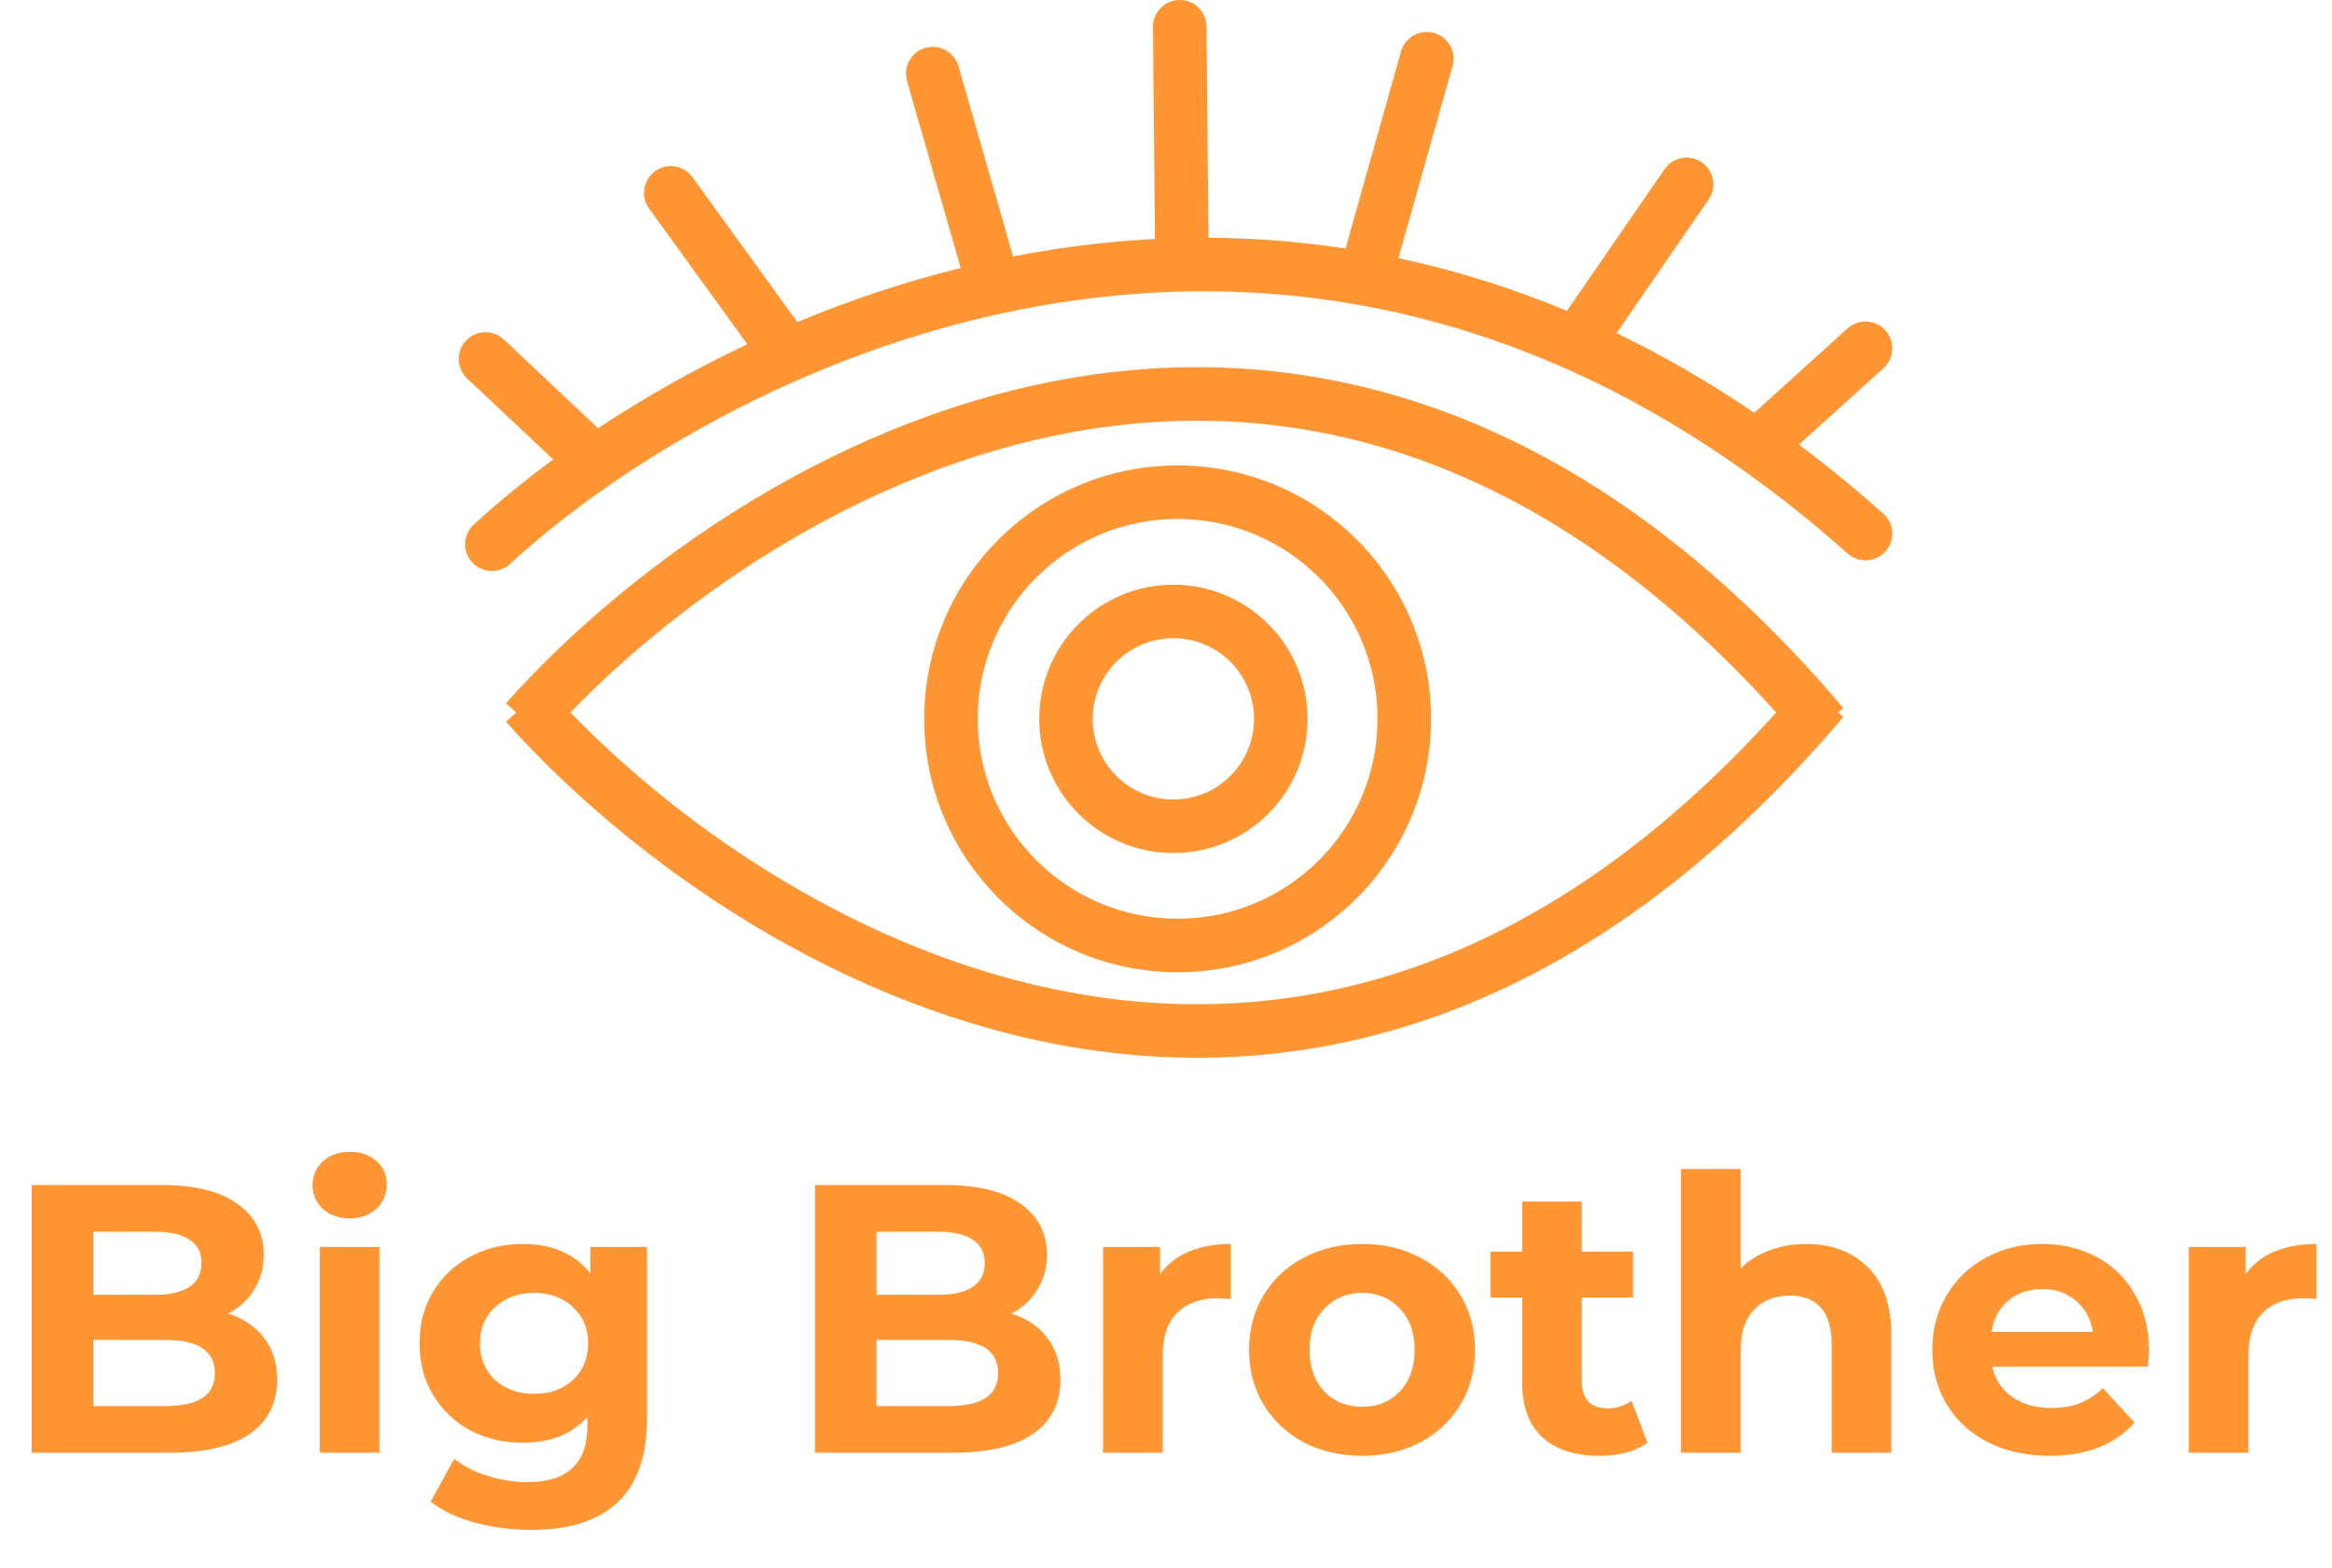
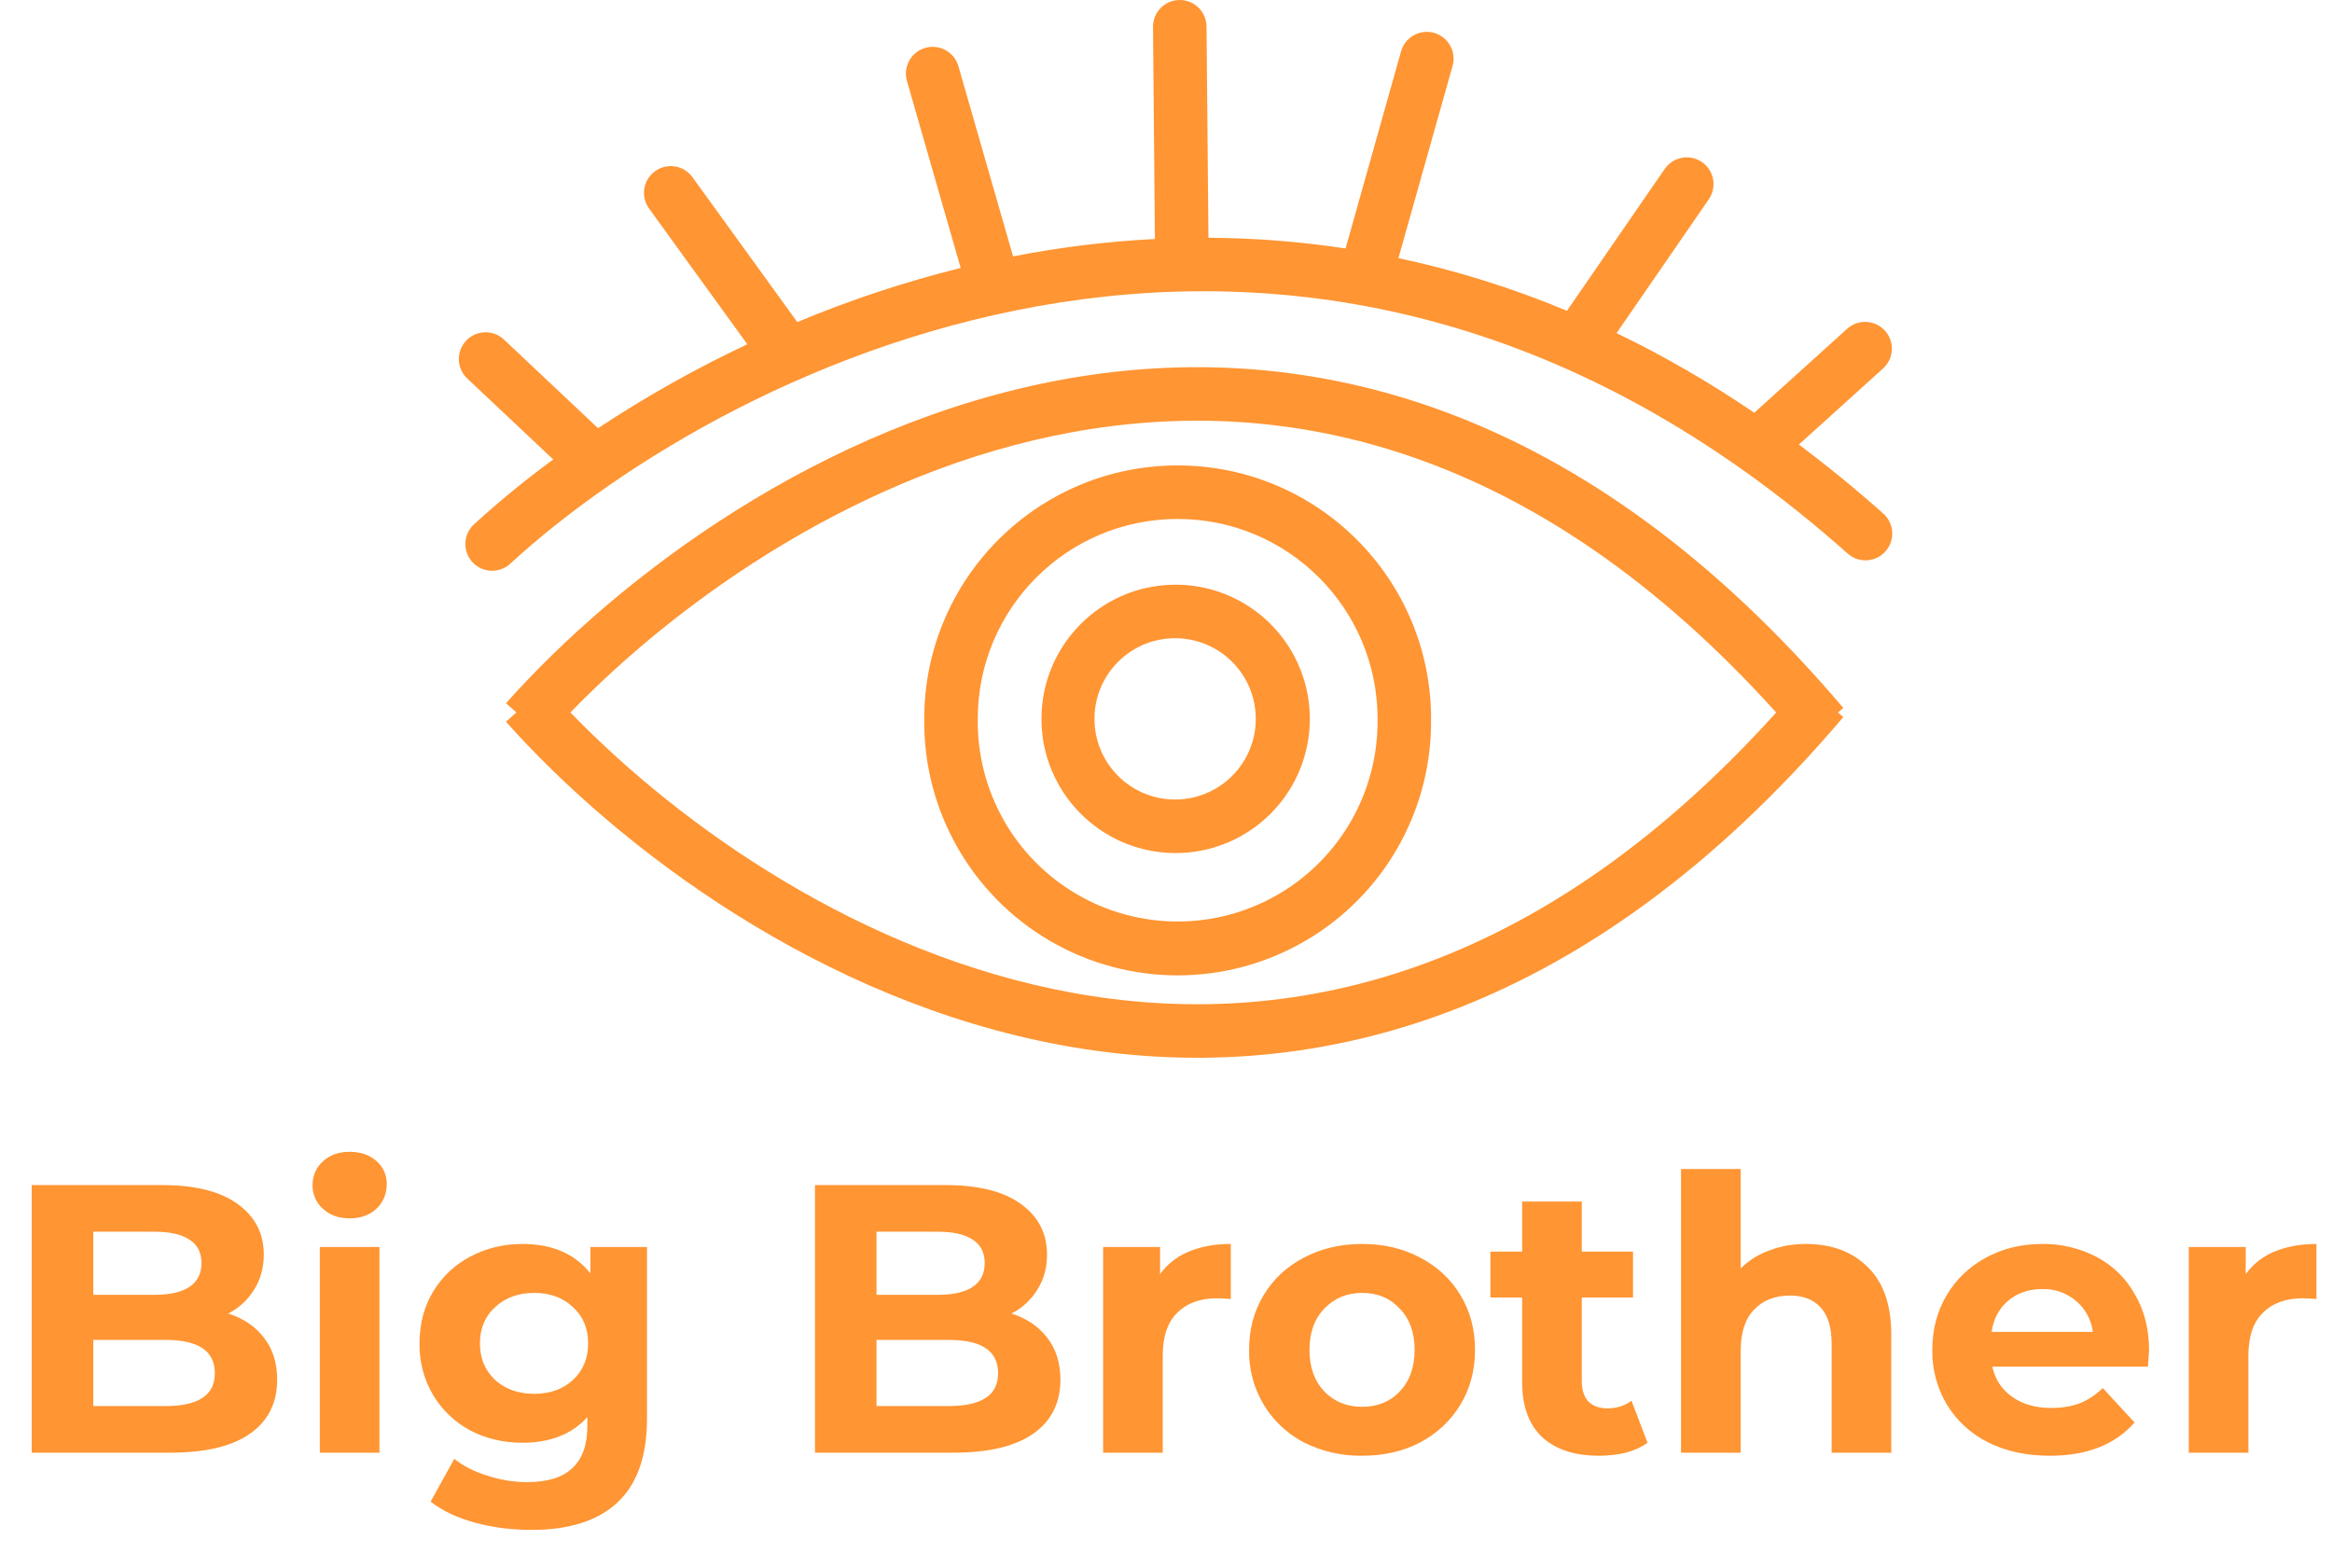
- <svg xmlns="http://www.w3.org/2000/svg" width="61" height="41" viewBox="0 0 61 41" fill="none">
-   <path fill-rule="evenodd" clip-rule="evenodd" d="M31.56 0.694C31.557 0.307 31.24 -0.003 30.854 2.95639e-05C30.467 0.004 30.157 0.32 30.16 0.706L30.211 6.252C29.297 6.298 28.4 6.392 27.522 6.529C27.178 6.582 26.837 6.642 26.5 6.707L25.071 1.732C24.964 1.361 24.577 1.146 24.205 1.253C23.834 1.359 23.619 1.747 23.726 2.119L25.13 7.01C23.627 7.382 22.197 7.866 20.856 8.425L18.114 4.635C17.887 4.321 17.449 4.251 17.136 4.478C16.823 4.705 16.753 5.142 16.979 5.455L19.548 9.005C18.118 9.68 16.809 10.43 15.645 11.201L13.18 8.88C12.898 8.615 12.455 8.629 12.19 8.91C11.925 9.192 11.939 9.635 12.22 9.9L14.472 12.019C13.692 12.594 12.995 13.168 12.394 13.721C12.109 13.983 12.09 14.425 12.352 14.71C12.613 14.995 13.056 15.014 13.341 14.752C16.228 12.099 21.467 8.884 27.737 7.912C33.973 6.945 41.257 8.189 48.332 14.481C48.621 14.738 49.064 14.712 49.321 14.423C49.578 14.134 49.552 13.692 49.263 13.435C48.529 12.783 47.793 12.182 47.055 11.63L49.267 9.631C49.554 9.372 49.576 8.929 49.317 8.642C49.058 8.355 48.615 8.333 48.328 8.592L45.888 10.798C44.688 9.983 43.485 9.292 42.286 8.714L44.695 5.219C44.914 4.901 44.834 4.465 44.515 4.246C44.197 4.026 43.761 4.107 43.542 4.425L40.988 8.131C39.507 7.514 38.034 7.062 36.58 6.753L37.996 1.725C38.101 1.353 37.884 0.967 37.512 0.862C37.14 0.757 36.753 0.974 36.648 1.346L35.197 6.501C33.983 6.315 32.785 6.226 31.61 6.22L31.56 0.694ZM13.236 18.88L13.508 18.637L13.236 18.395C16.193 15.076 21.484 11.085 27.78 9.931C34.141 8.766 41.425 10.518 48.217 18.518L48.077 18.637L48.217 18.756C41.425 26.756 34.141 28.509 27.78 27.343C21.484 26.19 16.193 22.198 13.236 18.88ZM28.033 25.966C22.554 24.962 17.825 21.638 14.921 18.637C17.825 15.636 22.554 12.312 28.033 11.308C33.665 10.277 40.183 11.677 46.461 18.637C40.183 25.598 33.665 26.998 28.033 25.966ZM36.034 18.804C36.034 21.692 33.693 24.033 30.805 24.033C27.917 24.033 25.576 21.692 25.576 18.804C25.576 15.916 27.917 13.575 30.805 13.575C33.693 13.575 36.034 15.916 36.034 18.804ZM37.434 18.804C37.434 22.465 34.466 25.433 30.805 25.433C27.143 25.433 24.175 22.465 24.175 18.804C24.175 15.143 27.143 12.175 30.805 12.175C34.466 12.175 37.434 15.143 37.434 18.804ZM30.693 20.914C31.858 20.914 32.803 19.97 32.803 18.804C32.803 17.639 31.858 16.695 30.693 16.695C29.528 16.695 28.584 17.639 28.584 18.804C28.584 19.97 29.528 20.914 30.693 20.914ZM30.693 22.314C32.631 22.314 34.203 20.743 34.203 18.804C34.203 16.866 32.631 15.295 30.693 15.295C28.755 15.295 27.184 16.866 27.184 18.804C27.184 20.743 28.755 22.314 30.693 22.314Z" fill="#FF9533" />
-   <path d="M5.97 34.36C6.37 34.487 6.683 34.7 6.91 35C7.137 35.293 7.25 35.657 7.25 36.09C7.25 36.703 7.01 37.177 6.53 37.51C6.057 37.837 5.363 38 4.45 38H0.83V31H4.25C5.103 31 5.757 31.163 6.21 31.49C6.67 31.817 6.9 32.26 6.9 32.82C6.9 33.16 6.817 33.463 6.65 33.73C6.49 33.997 6.263 34.207 5.97 34.36ZM2.44 32.22V33.87H4.05C4.45 33.87 4.753 33.8 4.96 33.66C5.167 33.52 5.27 33.313 5.27 33.04C5.27 32.767 5.167 32.563 4.96 32.43C4.753 32.29 4.45 32.22 4.05 32.22H2.44ZM4.33 36.78C4.757 36.78 5.077 36.71 5.29 36.57C5.51 36.43 5.62 36.213 5.62 35.92C5.62 35.34 5.19 35.05 4.33 35.05H2.44V36.78H4.33ZM8.366 32.62H9.926V38H8.366V32.62ZM9.146 31.87C8.86 31.87 8.626 31.787 8.446 31.62C8.266 31.453 8.176 31.247 8.176 31C8.176 30.753 8.266 30.547 8.446 30.38C8.626 30.213 8.86 30.13 9.146 30.13C9.433 30.13 9.666 30.21 9.846 30.37C10.027 30.53 10.117 30.73 10.117 30.97C10.117 31.23 10.027 31.447 9.846 31.62C9.666 31.787 9.433 31.87 9.146 31.87ZM16.924 32.62V37.1C16.924 38.087 16.668 38.82 16.154 39.3C15.641 39.78 14.891 40.02 13.904 40.02C13.384 40.02 12.891 39.957 12.424 39.83C11.958 39.703 11.571 39.52 11.264 39.28L11.884 38.16C12.111 38.347 12.398 38.493 12.744 38.6C13.091 38.713 13.438 38.77 13.784 38.77C14.324 38.77 14.721 38.647 14.974 38.4C15.234 38.16 15.364 37.793 15.364 37.3V37.07C14.958 37.517 14.391 37.74 13.664 37.74C13.171 37.74 12.718 37.633 12.304 37.42C11.898 37.2 11.574 36.893 11.334 36.5C11.094 36.107 10.974 35.653 10.974 35.14C10.974 34.627 11.094 34.173 11.334 33.78C11.574 33.387 11.898 33.083 12.304 32.87C12.718 32.65 13.171 32.54 13.664 32.54C14.444 32.54 15.038 32.797 15.444 33.31V32.62H16.924ZM13.974 36.46C14.388 36.46 14.724 36.34 14.984 36.1C15.251 35.853 15.384 35.533 15.384 35.14C15.384 34.747 15.251 34.43 14.984 34.19C14.724 33.943 14.388 33.82 13.974 33.82C13.561 33.82 13.221 33.943 12.954 34.19C12.688 34.43 12.554 34.747 12.554 35.14C12.554 35.533 12.688 35.853 12.954 36.1C13.221 36.34 13.561 36.46 13.974 36.46ZM26.458 34.36C26.858 34.487 27.172 34.7 27.398 35C27.625 35.293 27.738 35.657 27.738 36.09C27.738 36.703 27.498 37.177 27.018 37.51C26.545 37.837 25.852 38 24.938 38H21.318V31H24.738C25.592 31 26.245 31.163 26.698 31.49C27.158 31.817 27.388 32.26 27.388 32.82C27.388 33.16 27.305 33.463 27.138 33.73C26.978 33.997 26.752 34.207 26.458 34.36ZM22.928 32.22V33.87H24.538C24.938 33.87 25.242 33.8 25.448 33.66C25.655 33.52 25.758 33.313 25.758 33.04C25.758 32.767 25.655 32.563 25.448 32.43C25.242 32.29 24.938 32.22 24.538 32.22H22.928ZM24.818 36.78C25.245 36.78 25.565 36.71 25.778 36.57C25.998 36.43 26.108 36.213 26.108 35.92C26.108 35.34 25.678 35.05 24.818 35.05H22.928V36.78H24.818ZM30.345 33.33C30.531 33.07 30.781 32.873 31.095 32.74C31.415 32.607 31.781 32.54 32.195 32.54V33.98C32.021 33.967 31.905 33.96 31.845 33.96C31.398 33.96 31.048 34.087 30.795 34.34C30.541 34.587 30.415 34.96 30.415 35.46V38H28.855V32.62H30.345V33.33ZM35.633 38.08C35.067 38.08 34.557 37.963 34.103 37.73C33.657 37.49 33.307 37.16 33.053 36.74C32.8 36.32 32.673 35.843 32.673 35.31C32.673 34.777 32.8 34.3 33.053 33.88C33.307 33.46 33.657 33.133 34.103 32.9C34.557 32.66 35.067 32.54 35.633 32.54C36.2 32.54 36.707 32.66 37.154 32.9C37.6 33.133 37.95 33.46 38.203 33.88C38.457 34.3 38.584 34.777 38.584 35.31C38.584 35.843 38.457 36.32 38.203 36.74C37.95 37.16 37.6 37.49 37.154 37.73C36.707 37.963 36.2 38.08 35.633 38.08ZM35.633 36.8C36.033 36.8 36.36 36.667 36.614 36.4C36.873 36.127 37.004 35.763 37.004 35.31C37.004 34.857 36.873 34.497 36.614 34.23C36.36 33.957 36.033 33.82 35.633 33.82C35.233 33.82 34.904 33.957 34.644 34.23C34.383 34.497 34.254 34.857 34.254 35.31C34.254 35.763 34.383 36.127 34.644 36.4C34.904 36.667 35.233 36.8 35.633 36.8ZM43.096 37.74C42.943 37.853 42.753 37.94 42.526 38C42.306 38.053 42.073 38.08 41.826 38.08C41.186 38.08 40.69 37.917 40.336 37.59C39.99 37.263 39.816 36.783 39.816 36.15V33.94H38.986V32.74H39.816V31.43H41.376V32.74H42.716V33.94H41.376V36.13C41.376 36.357 41.433 36.533 41.546 36.66C41.666 36.78 41.833 36.84 42.046 36.84C42.293 36.84 42.503 36.773 42.676 36.64L43.096 37.74ZM47.242 32.54C47.909 32.54 48.445 32.74 48.852 33.14C49.265 33.54 49.472 34.133 49.472 34.92V38H47.912V35.16C47.912 34.733 47.819 34.417 47.632 34.21C47.445 33.997 47.175 33.89 46.822 33.89C46.429 33.89 46.115 34.013 45.882 34.26C45.649 34.5 45.532 34.86 45.532 35.34V38H43.972V30.58H45.532V33.18C45.739 32.973 45.989 32.817 46.282 32.71C46.575 32.597 46.895 32.54 47.242 32.54ZM56.215 35.33C56.215 35.35 56.205 35.49 56.185 35.75H52.115C52.188 36.083 52.361 36.347 52.635 36.54C52.908 36.733 53.248 36.83 53.655 36.83C53.935 36.83 54.181 36.79 54.395 36.71C54.615 36.623 54.818 36.49 55.005 36.31L55.835 37.21C55.328 37.79 54.588 38.08 53.615 38.08C53.008 38.08 52.471 37.963 52.005 37.73C51.538 37.49 51.178 37.16 50.925 36.74C50.671 36.32 50.545 35.843 50.545 35.31C50.545 34.783 50.668 34.31 50.915 33.89C51.168 33.463 51.511 33.133 51.945 32.9C52.385 32.66 52.875 32.54 53.415 32.54C53.941 32.54 54.418 32.653 54.845 32.88C55.271 33.107 55.605 33.433 55.845 33.86C56.091 34.28 56.215 34.77 56.215 35.33ZM53.425 33.72C53.071 33.72 52.775 33.82 52.535 34.02C52.295 34.22 52.148 34.493 52.095 34.84H54.745C54.691 34.5 54.545 34.23 54.305 34.03C54.065 33.823 53.771 33.72 53.425 33.72ZM58.743 33.33C58.93 33.07 59.18 32.873 59.493 32.74C59.813 32.607 60.18 32.54 60.593 32.54V33.98C60.42 33.967 60.303 33.96 60.243 33.96C59.797 33.96 59.447 34.087 59.193 34.34C58.94 34.587 58.813 34.96 58.813 35.46V38H57.253V32.62H58.743V33.33Z" fill="#FF9533" />
+ <svg xmlns="http://www.w3.org/2000/svg" width="61" height="41" fill="none">
+   <path fill-rule="evenodd" clip-rule="evenodd" d="M31.56.694a.7.7 0 1 0-1.4.012l.05 5.546a26.13 26.13 0 0 0-3.71.455L25.07 1.732a.7.7 0 1 0-1.346.387l1.405 4.89a29.63 29.63 0 0 0-4.274 1.416l-2.742-3.79a.7.7 0 0 0-1.135.82l2.57 3.55a31.193 31.193 0 0 0-3.904 2.196L13.18 8.88a.7.7 0 0 0-.96 1.019l2.252 2.12a24.82 24.82 0 0 0-2.078 1.701.7.7 0 0 0 .947 1.031c2.887-2.653 8.126-5.868 14.396-6.84 6.236-.967 13.52.277 20.595 6.57a.7.7 0 0 0 .93-1.047 33.805 33.805 0 0 0-2.207-1.805l2.212-2a.7.7 0 0 0-.939-1.038l-2.44 2.206a28.292 28.292 0 0 0-3.602-2.084l2.409-3.495a.7.7 0 1 0-1.153-.794l-2.554 3.706a24.876 24.876 0 0 0-4.408-1.378l1.416-5.028a.7.7 0 1 0-1.348-.38l-1.451 5.156a24.558 24.558 0 0 0-3.587-.28L31.56.693ZM13.236 18.88l.272-.243-.272-.242c2.957-3.319 8.248-7.31 14.544-8.464 6.36-1.165 13.645.587 20.437 8.588l-.14.118.14.12c-6.792 8-14.076 9.752-20.437 8.586-6.296-1.153-11.587-5.145-14.544-8.463Zm14.797 7.086c-5.48-1.004-10.208-4.328-13.112-7.329 2.904-3 7.633-6.325 13.112-7.329 5.632-1.031 12.15.369 18.428 7.33-6.278 6.96-12.796 8.36-18.428 7.328Zm8-7.162a5.229 5.229 0 1 1-10.457 0 5.229 5.229 0 0 1 10.458 0Zm1.4 0a6.629 6.629 0 1 1-13.257 0 6.629 6.629 0 0 1 13.258 0Zm-6.74 2.11a2.11 2.11 0 1 0 0-4.219 2.11 2.11 0 0 0 0 4.219Zm0 1.4a3.51 3.51 0 1 0 0-7.019 3.51 3.51 0 0 0 0 7.019Z" fill="#FF9533" />
+   <path d="M5.97 34.36c.4.127.713.34.94.64.227.293.34.657.34 1.09 0 .613-.24 1.087-.72 1.42-.473.327-1.167.49-2.08.49H.83v-7h3.42c.853 0 1.507.163 1.96.49.46.327.69.77.69 1.33 0 .34-.083.643-.25.91a1.68 1.68 0 0 1-.68.63Zm-3.53-2.14v1.65h1.61c.4 0 .703-.07.91-.21.207-.14.31-.347.31-.62s-.103-.477-.31-.61c-.207-.14-.51-.21-.91-.21H2.44Zm1.89 4.56c.427 0 .747-.07.96-.21.22-.14.33-.357.33-.65 0-.58-.43-.87-1.29-.87H2.44v1.73h1.89Zm4.036-4.16h1.56V38h-1.56v-5.38Zm.78-.75c-.286 0-.52-.083-.7-.25a.81.81 0 0 1-.27-.62.81.81 0 0 1 .27-.62c.18-.167.414-.25.7-.25.287 0 .52.08.7.24.18.16.27.36.27.6 0 .26-.09.477-.27.65-.18.167-.413.25-.7.25Zm7.778.75v4.48c0 .987-.256 1.72-.77 2.2-.513.48-1.263.72-2.25.72-.52 0-1.013-.063-1.48-.19-.466-.127-.853-.31-1.16-.55l.62-1.12c.227.187.514.333.86.44.347.113.694.17 1.04.17.54 0 .937-.123 1.19-.37.26-.24.39-.607.39-1.1v-.23c-.406.447-.973.67-1.7.67-.493 0-.946-.107-1.36-.32a2.523 2.523 0 0 1-.97-.92 2.558 2.558 0 0 1-.36-1.36c0-.513.12-.967.36-1.36a2.45 2.45 0 0 1 .97-.91c.414-.22.867-.33 1.36-.33.78 0 1.374.257 1.78.77v-.69h1.48Zm-2.95 3.84c.414 0 .75-.12 1.01-.36.267-.247.4-.567.4-.96s-.133-.71-.4-.95c-.26-.247-.596-.37-1.01-.37-.413 0-.753.123-1.02.37-.266.24-.4.557-.4.95 0 .393.134.713.4.96.267.24.607.36 1.02.36Zm12.484-2.1c.4.127.714.34.94.64.227.293.34.657.34 1.09 0 .613-.24 1.087-.72 1.42-.473.327-1.166.49-2.08.49h-3.62v-7h3.42c.854 0 1.507.163 1.96.49.46.327.69.77.69 1.33 0 .34-.083.643-.25.91a1.68 1.68 0 0 1-.68.63Zm-3.53-2.14v1.65h1.61c.4 0 .704-.07.91-.21.207-.14.31-.347.31-.62s-.103-.477-.31-.61c-.206-.14-.51-.21-.91-.21h-1.61Zm1.89 4.56c.427 0 .747-.07.96-.21.22-.14.33-.357.33-.65 0-.58-.43-.87-1.29-.87h-1.89v1.73h1.89Zm5.527-3.45c.186-.26.436-.457.75-.59.32-.133.686-.2 1.1-.2v1.44a5.66 5.66 0 0 0-.35-.02c-.447 0-.797.127-1.05.38-.254.247-.38.62-.38 1.12V38h-1.56v-5.38h1.49v.71Zm5.288 4.75a3.294 3.294 0 0 1-1.53-.35 2.682 2.682 0 0 1-1.05-.99 2.714 2.714 0 0 1-.38-1.43c0-.533.127-1.01.38-1.43.254-.42.604-.747 1.05-.98.454-.24.964-.36 1.53-.36.567 0 1.074.12 1.52.36.447.233.797.56 1.05.98.254.42.38.897.38 1.43 0 .533-.126 1.01-.38 1.43-.253.42-.603.75-1.05.99-.446.233-.953.35-1.52.35Zm0-1.28c.4 0 .727-.133.98-.4.26-.273.39-.637.39-1.09 0-.453-.13-.813-.39-1.08-.253-.273-.58-.41-.98-.41s-.73.137-.99.41c-.26.267-.39.627-.39 1.08 0 .453.13.817.39 1.09.26.267.59.4.99.4Zm7.463.94c-.153.113-.343.2-.57.26-.22.053-.453.08-.7.08-.64 0-1.136-.163-1.49-.49-.346-.327-.52-.807-.52-1.44v-2.21h-.83v-1.2h.83v-1.31h1.56v1.31h1.34v1.2h-1.34v2.19c0 .227.057.403.17.53.12.12.287.18.5.18.247 0 .457-.067.63-.2l.42 1.1Zm4.146-5.2c.667 0 1.203.2 1.61.6.413.4.62.993.62 1.78V38h-1.56v-2.84c0-.427-.093-.743-.28-.95-.187-.213-.457-.32-.81-.32-.393 0-.707.123-.94.37-.233.24-.35.6-.35 1.08V38h-1.56v-7.42h1.56v2.6a2.02 2.02 0 0 1 .75-.47c.293-.113.613-.17.96-.17Zm8.973 2.79c0 .02-.01.16-.03.42h-4.07c.073.333.246.597.52.79.273.193.613.29 1.02.29.28 0 .526-.04.74-.12.22-.087.423-.22.61-.4l.83.9c-.507.58-1.247.87-2.22.87-.607 0-1.144-.117-1.61-.35a2.635 2.635 0 0 1-1.08-.99 2.714 2.714 0 0 1-.38-1.43c0-.527.123-1 .37-1.42a2.625 2.625 0 0 1 1.03-.99c.44-.24.93-.36 1.47-.36a3 3 0 0 1 1.43.34c.426.227.76.553 1 .98.246.42.37.91.37 1.47Zm-2.79-1.61c-.354 0-.65.1-.89.3-.24.2-.387.473-.44.82h2.65a1.27 1.27 0 0 0-.44-.81 1.302 1.302 0 0 0-.88-.31Zm5.318-.39a1.74 1.74 0 0 1 .75-.59c.32-.133.687-.2 1.1-.2v1.44a5.656 5.656 0 0 0-.35-.02c-.447 0-.797.127-1.05.38-.253.247-.38.62-.38 1.12V38h-1.56v-5.38h1.49v.71Z" fill="#FF9533" />
</svg>
